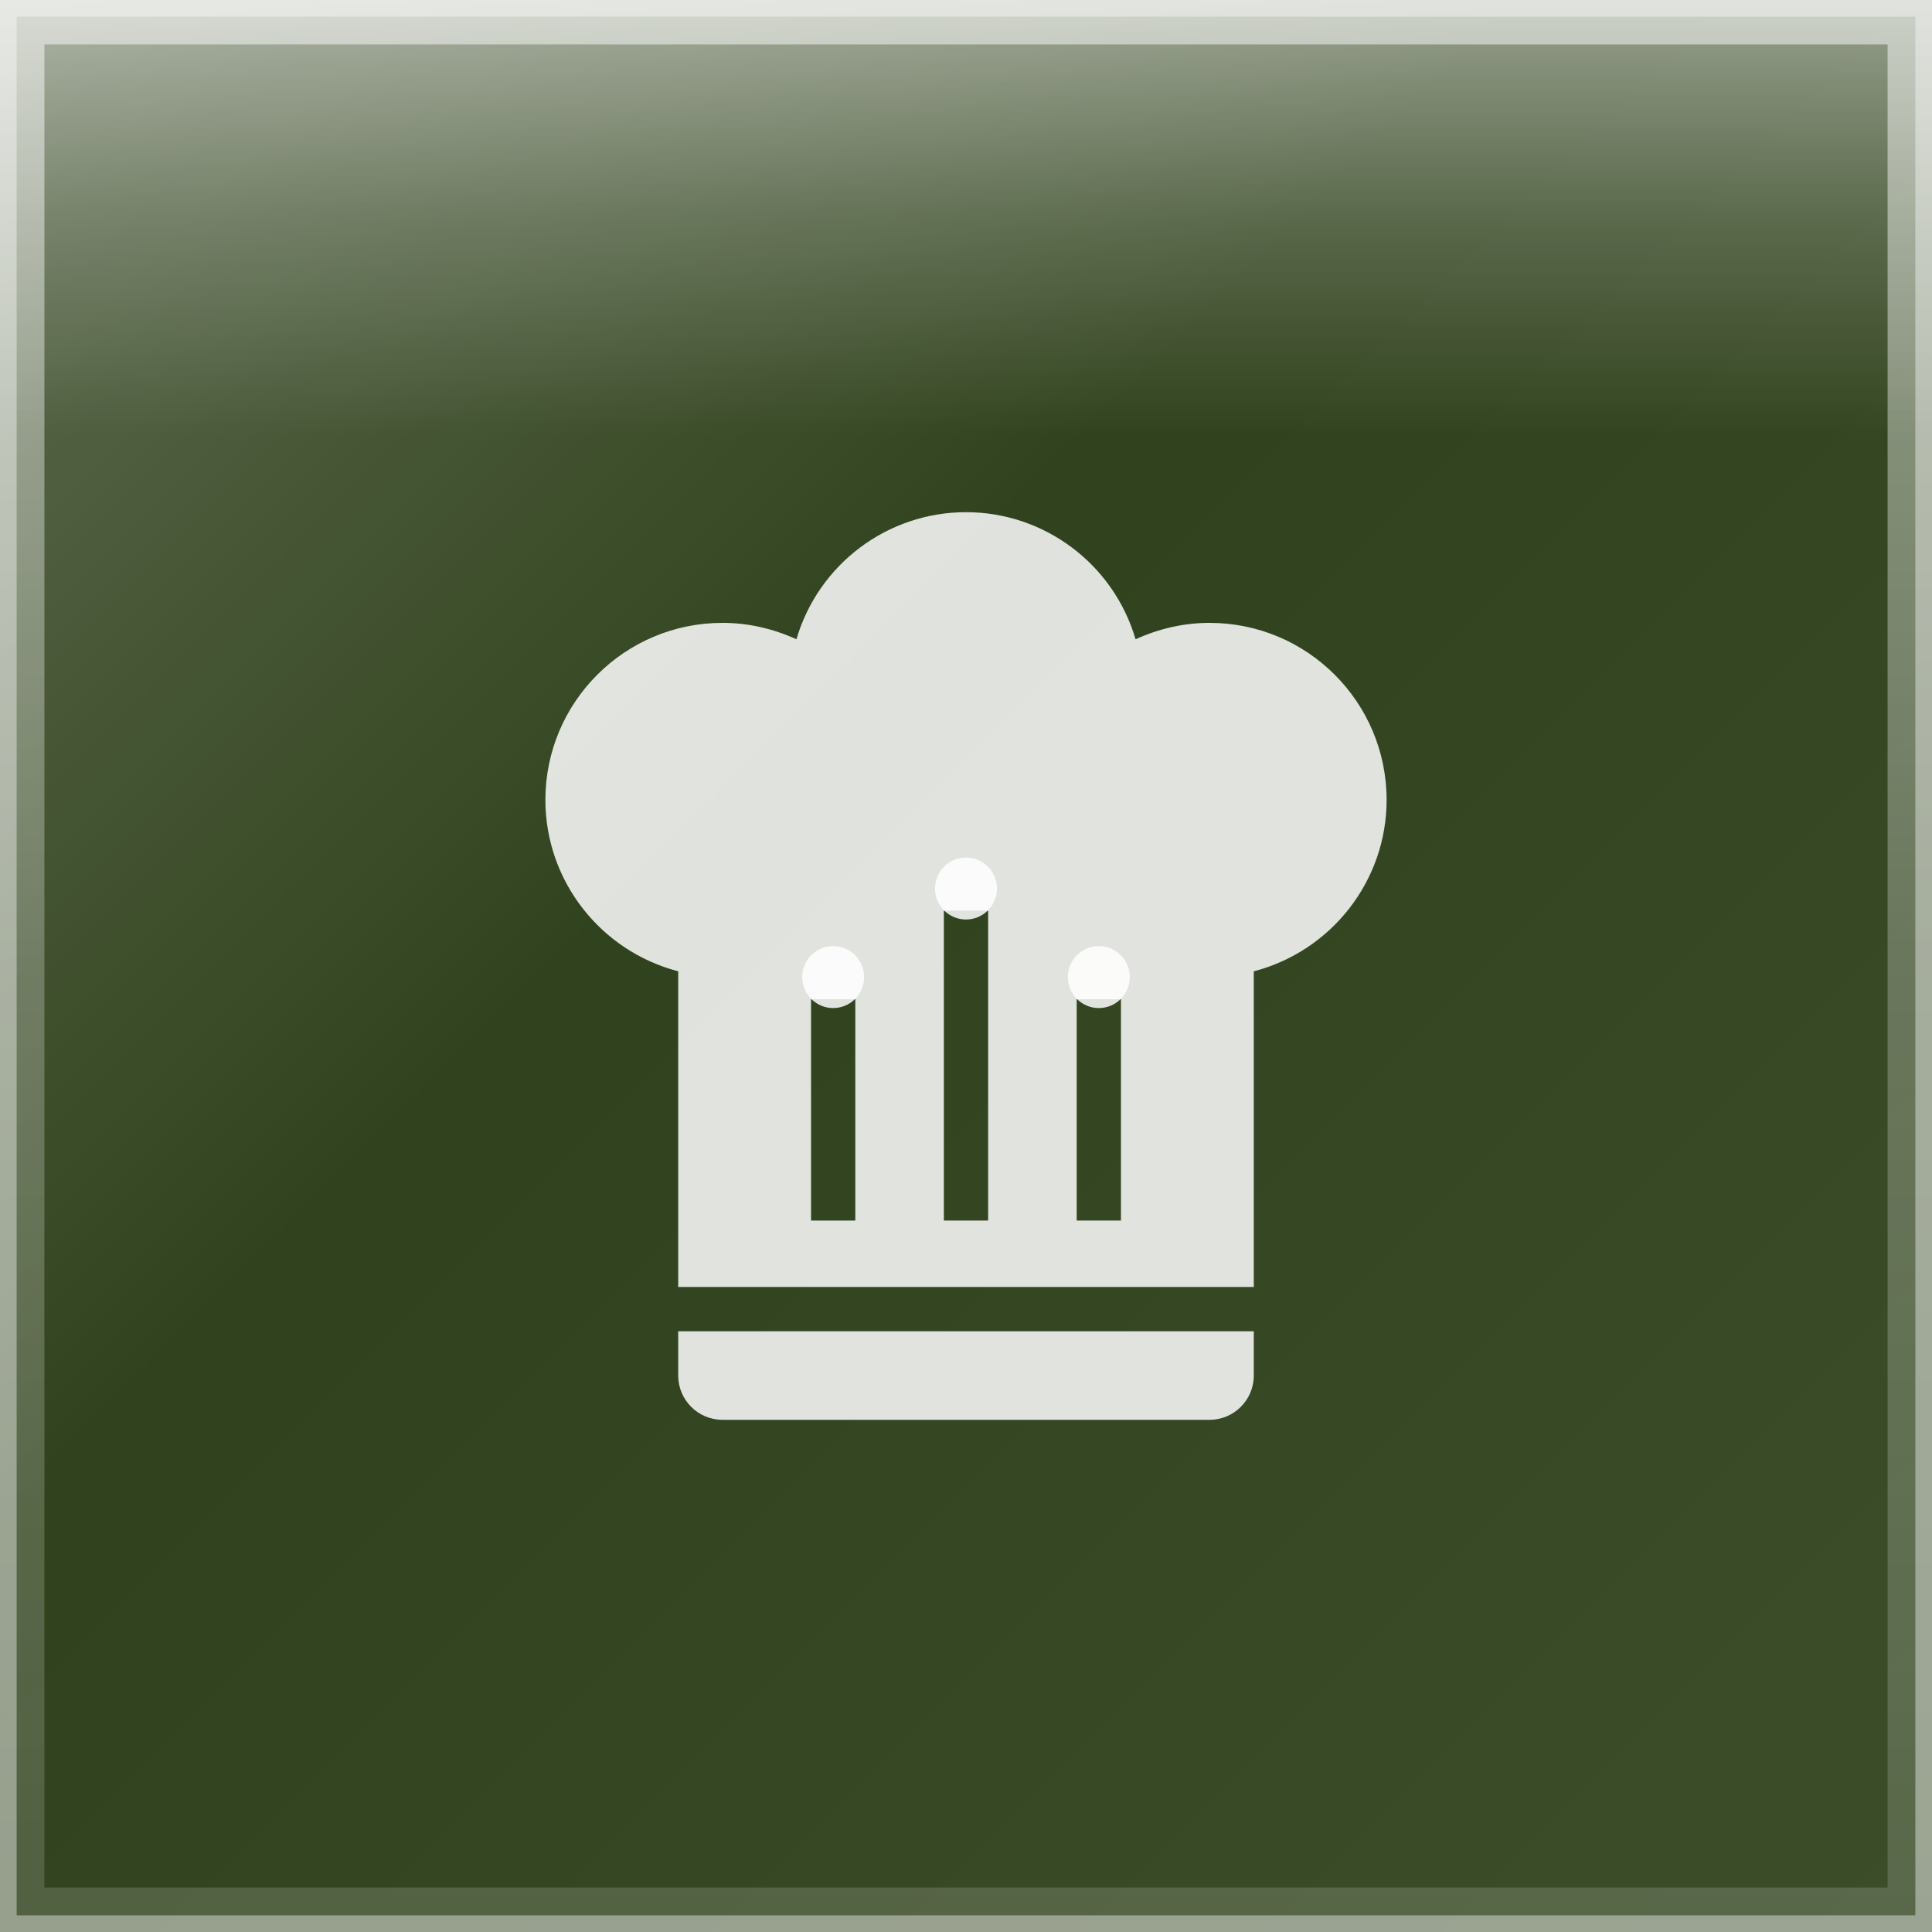
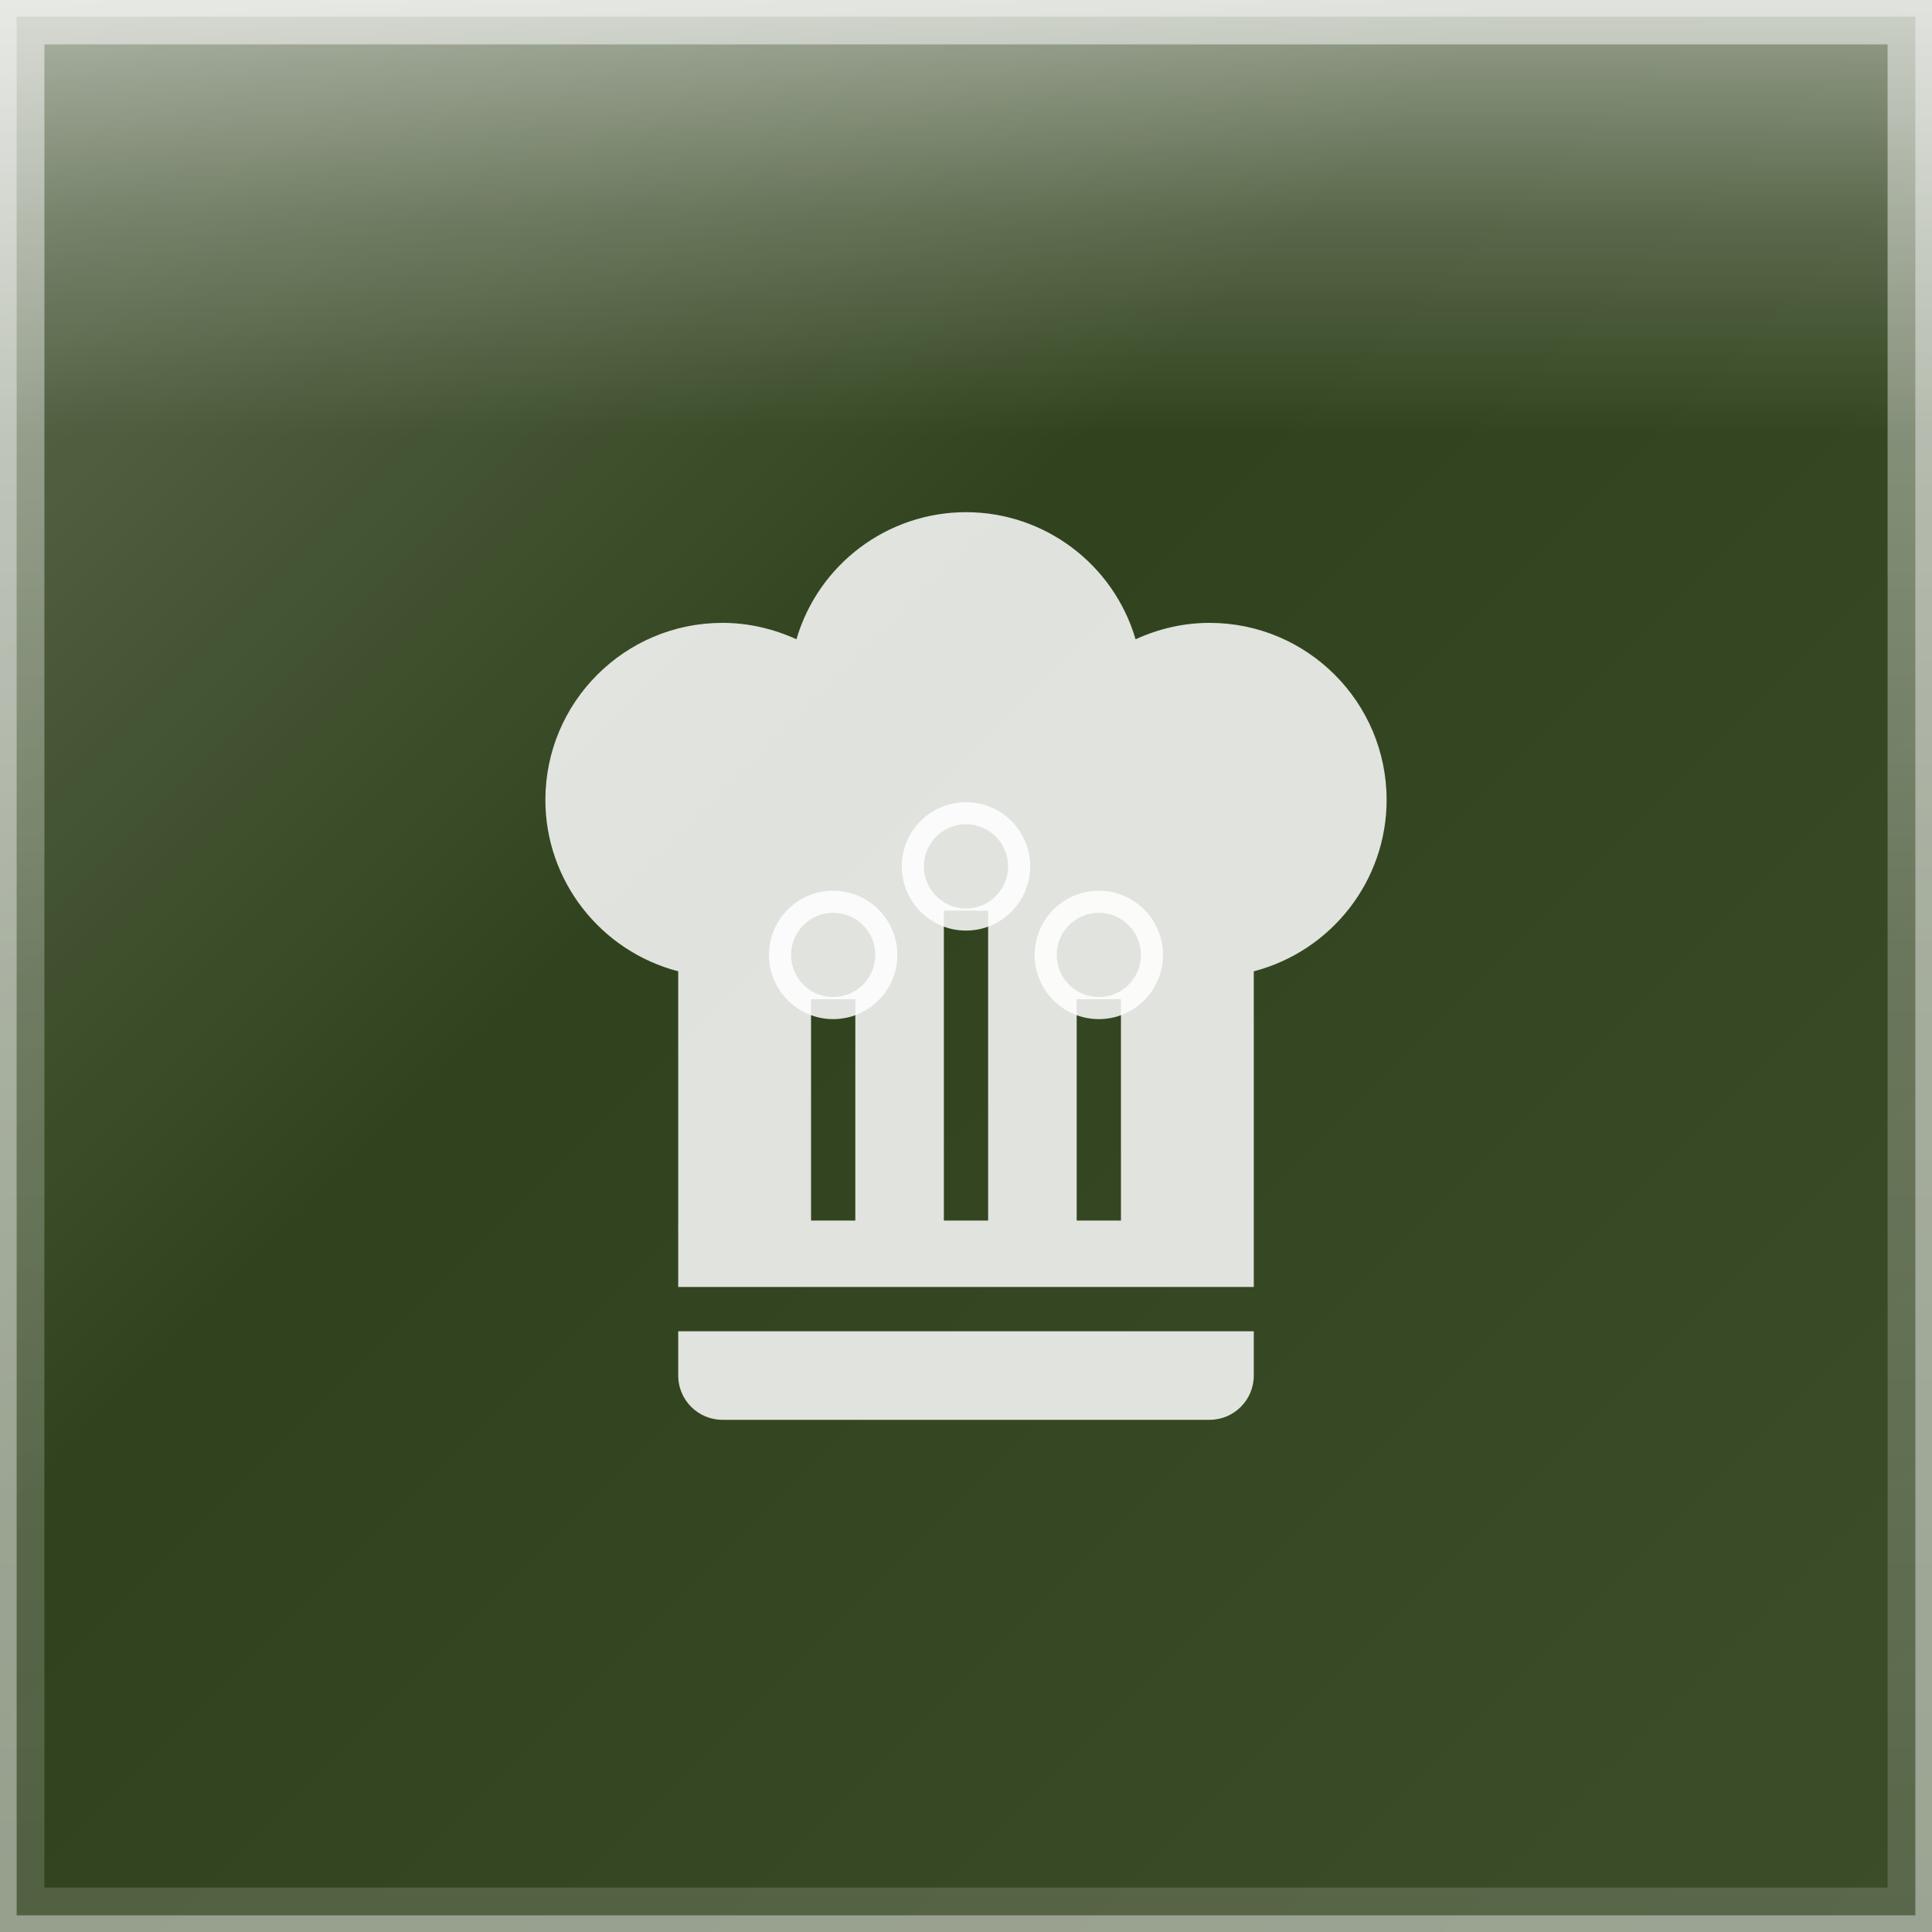
<svg xmlns="http://www.w3.org/2000/svg" width="87" height="87" viewBox="0 0 87 87">
  <defs>
    <linearGradient id="glassGradient" x1="0%" y1="0%" x2="100%" y2="100%">
      <stop offset="0%" style="stop-color:rgba(255,255,255,0.30)" />
      <stop offset="40%" style="stop-color:rgba(255,255,255,0.10)" />
      <stop offset="100%" style="stop-color:rgba(255,255,255,0.15)" />
    </linearGradient>
    <linearGradient id="specularHighlight" x1="50%" y1="0%" x2="50%" y2="100%">
      <stop offset="0%" style="stop-color:rgba(255,255,255,0.5)" />
      <stop offset="25%" style="stop-color:rgba(255,255,255,0.2)" />
      <stop offset="50%" style="stop-color:rgba(255,255,255,0)" />
    </linearGradient>
    <linearGradient id="edgeHighlight" x1="50%" y1="0%" x2="50%" y2="100%">
      <stop offset="0%" style="stop-color:rgba(255,255,255,0.5)" />
      <stop offset="50%" style="stop-color:rgba(255,255,255,0.25)" />
      <stop offset="100%" style="stop-color:rgba(255,255,255,0.15)" />
    </linearGradient>
    <clipPath id="roundedClip">
      <rect x="0" y="0" width="87" height="87" rx="0" ry="0" />
    </clipPath>
  </defs>
  <g clip-path="url(#roundedClip)">
    <rect x="0" y="0" width="87" height="87" fill="#1a2e05" />
    <rect x="0" y="0" width="87" height="87" fill="url(#glassGradient)" />
    <rect x="0" y="0" width="87" height="39.15" fill="url(#specularHighlight)" />
  </g>
  <rect x="1" y="1" width="85" height="85" rx="0" ry="0" fill="none" stroke="url(#edgeHighlight)" stroke-width="2" />
  <rect x="0" y="0" width="87" height="87" rx="0" ry="0" fill="none" stroke="rgba(255,255,255,0.4)" stroke-width="1.5" />
  <g transform="translate(18.57812, 20.07344) scale(1.99375)">
    <path d="M12.5,1.5C10.73,1.5 9.17,2.67 8.67,4.37C8.14,4.13 7.58,4 7,4A4,4 0 0,0 3,8C3,9.82 4.24,11.41 6,11.87V19H19V11.87C20.76,11.41 22,9.82 22,8A4,4 0 0,0 18,4C17.42,4 16.86,4.13 16.33,4.37C15.83,2.67 14.27,1.5 12.5,1.5M12,10.5H13V17.5H12V10.5M9,12.5H10V17.5H9V12.5M15,12.5H16V17.5H15V12.5M6,20V21A1,1 0 0,0 7,22H18A1,1 0 0,0 19,21V20H6Z" fill="rgba(255,255,255,0.85)" fill-rule="evenodd" />
-     <circle cx="12.5" cy="10" r="0.7" fill="rgba(255,255,255,0.85)" />
-     <circle cx="9.5" cy="12" r="0.7" fill="rgba(255,255,255,0.85)" />
-     <circle cx="15.5" cy="12" r="0.7" fill="rgba(255,255,255,0.85)" />
+     <circle cx="12.5" cy="9.5" r="1.2" fill="none" stroke="rgba(255,255,255,0.85)" stroke-width="0.5" />
+     <circle cx="9.5" cy="11.5" r="1.2" fill="none" stroke="rgba(255,255,255,0.85)" stroke-width="0.5" />
+     <circle cx="15.5" cy="11.5" r="1.2" fill="none" stroke="rgba(255,255,255,0.85)" stroke-width="0.5" />
  </g>
</svg>
